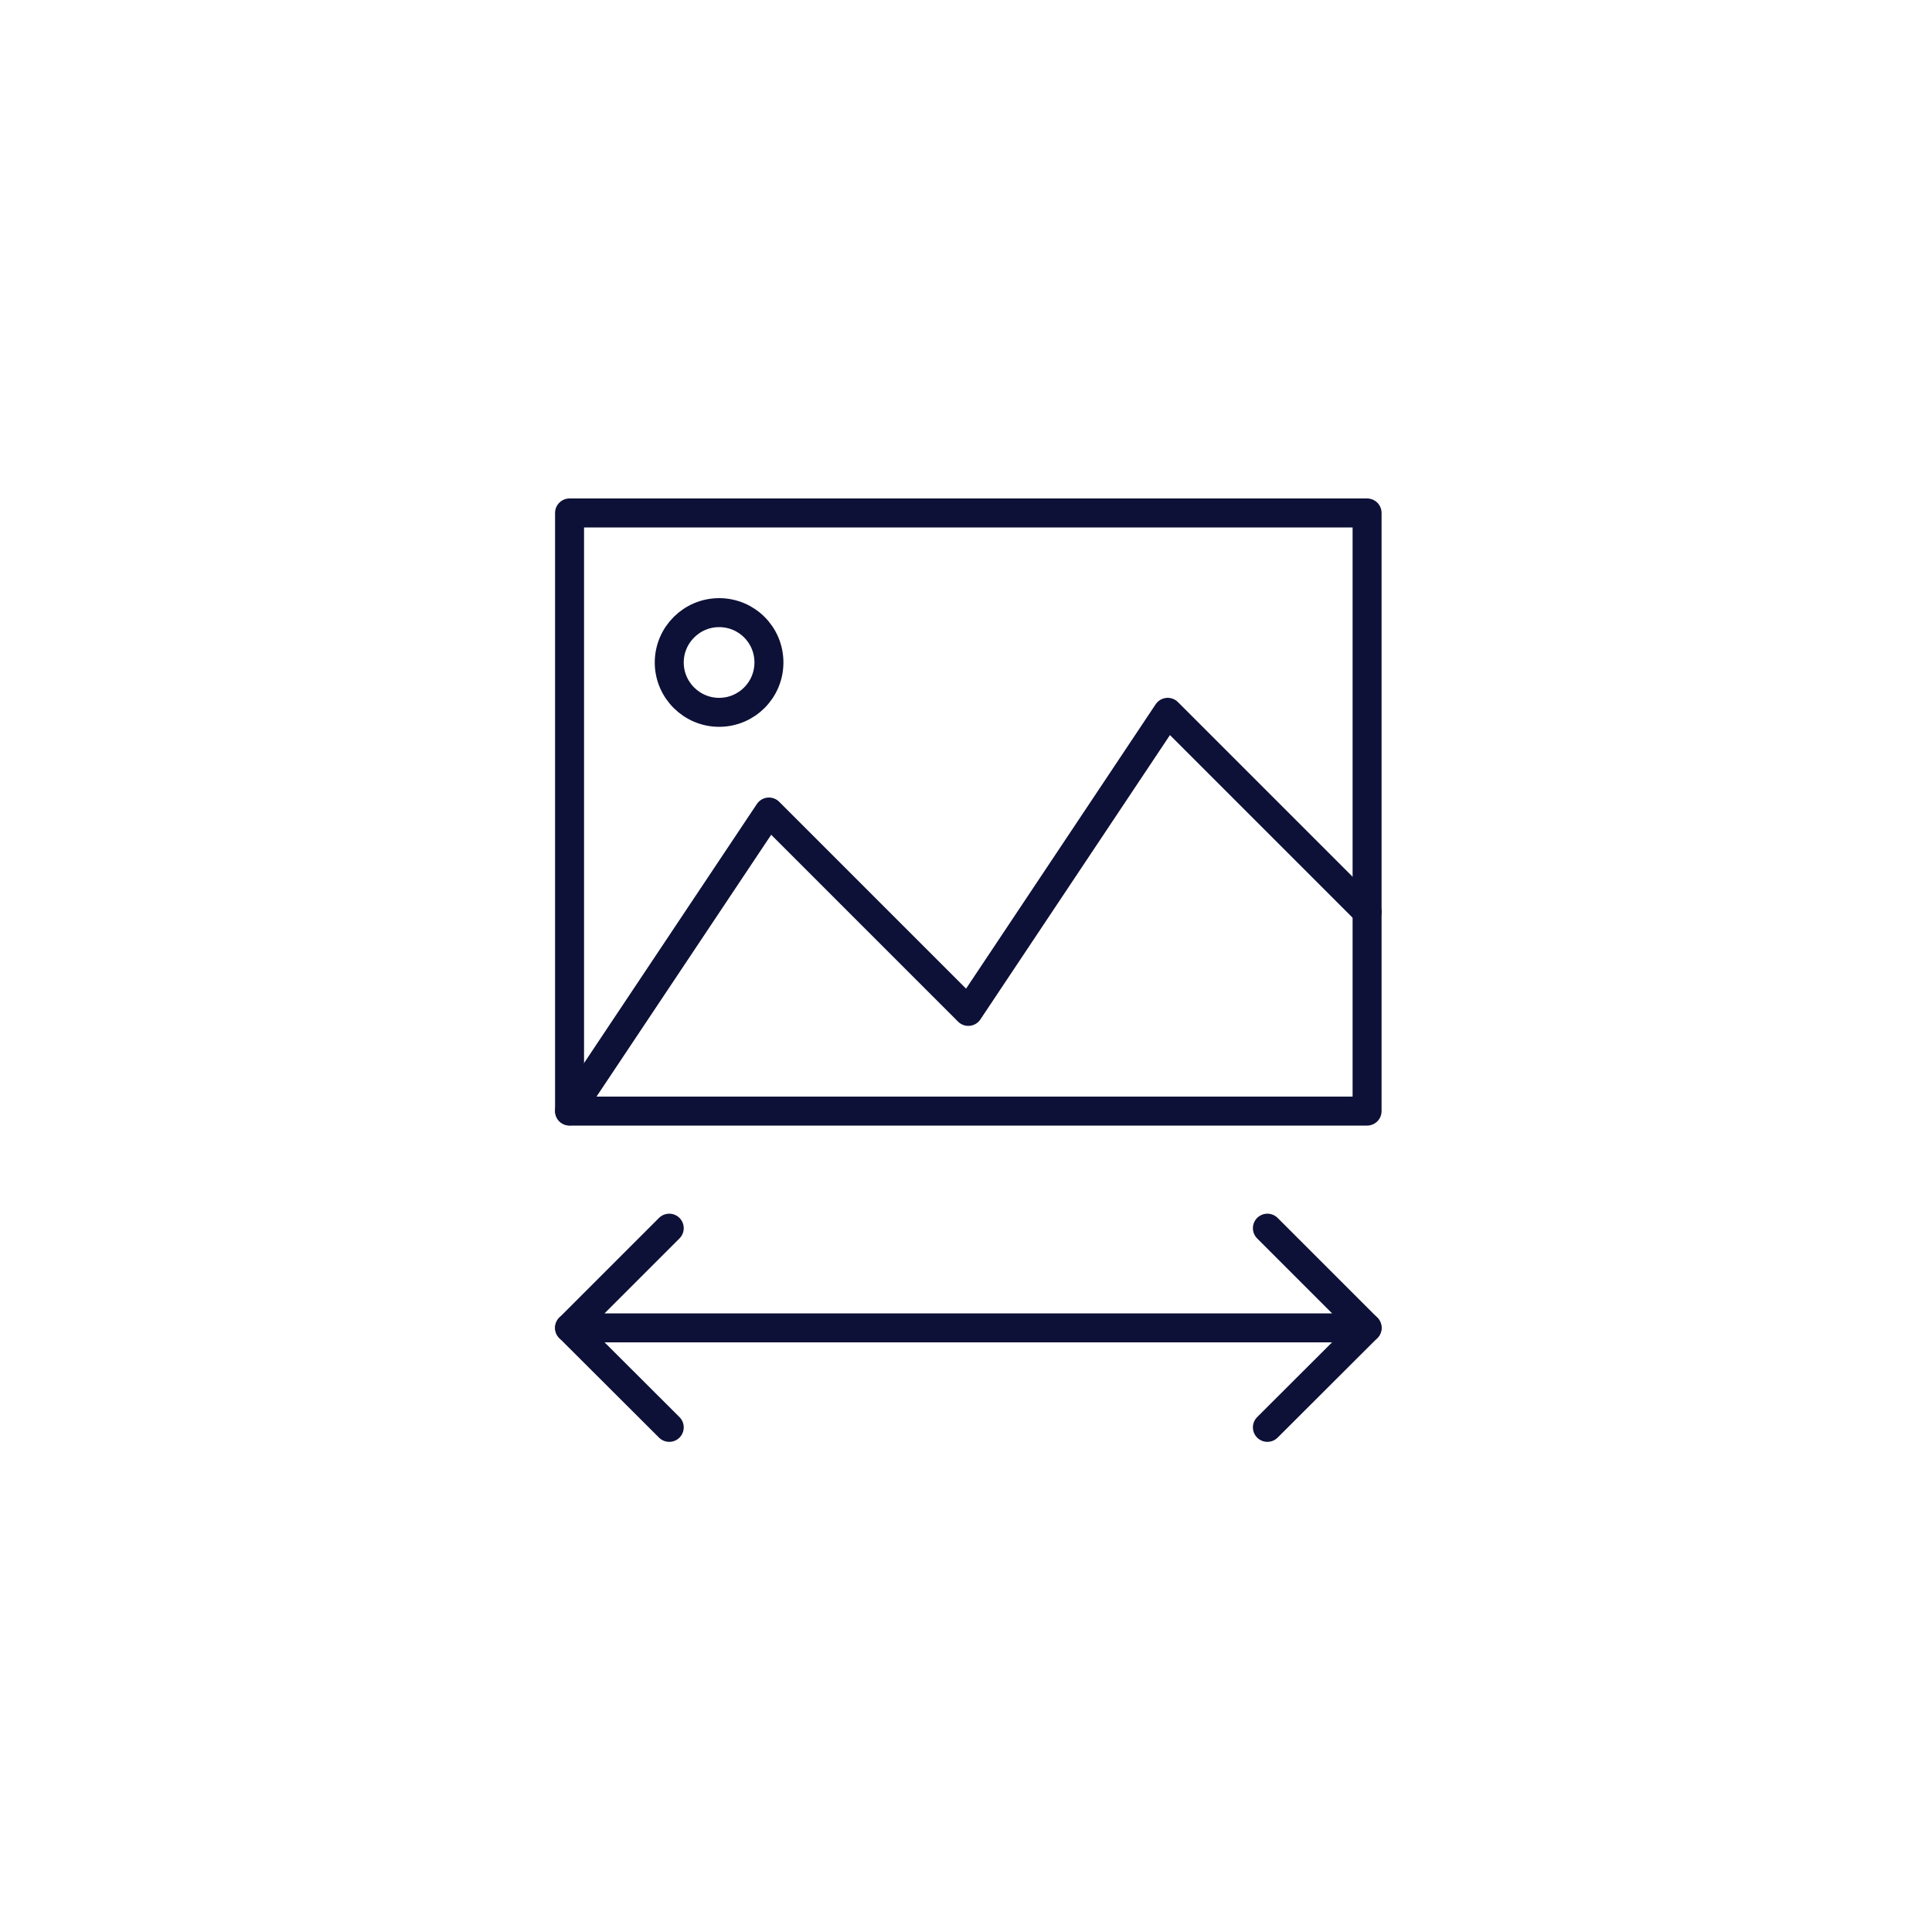
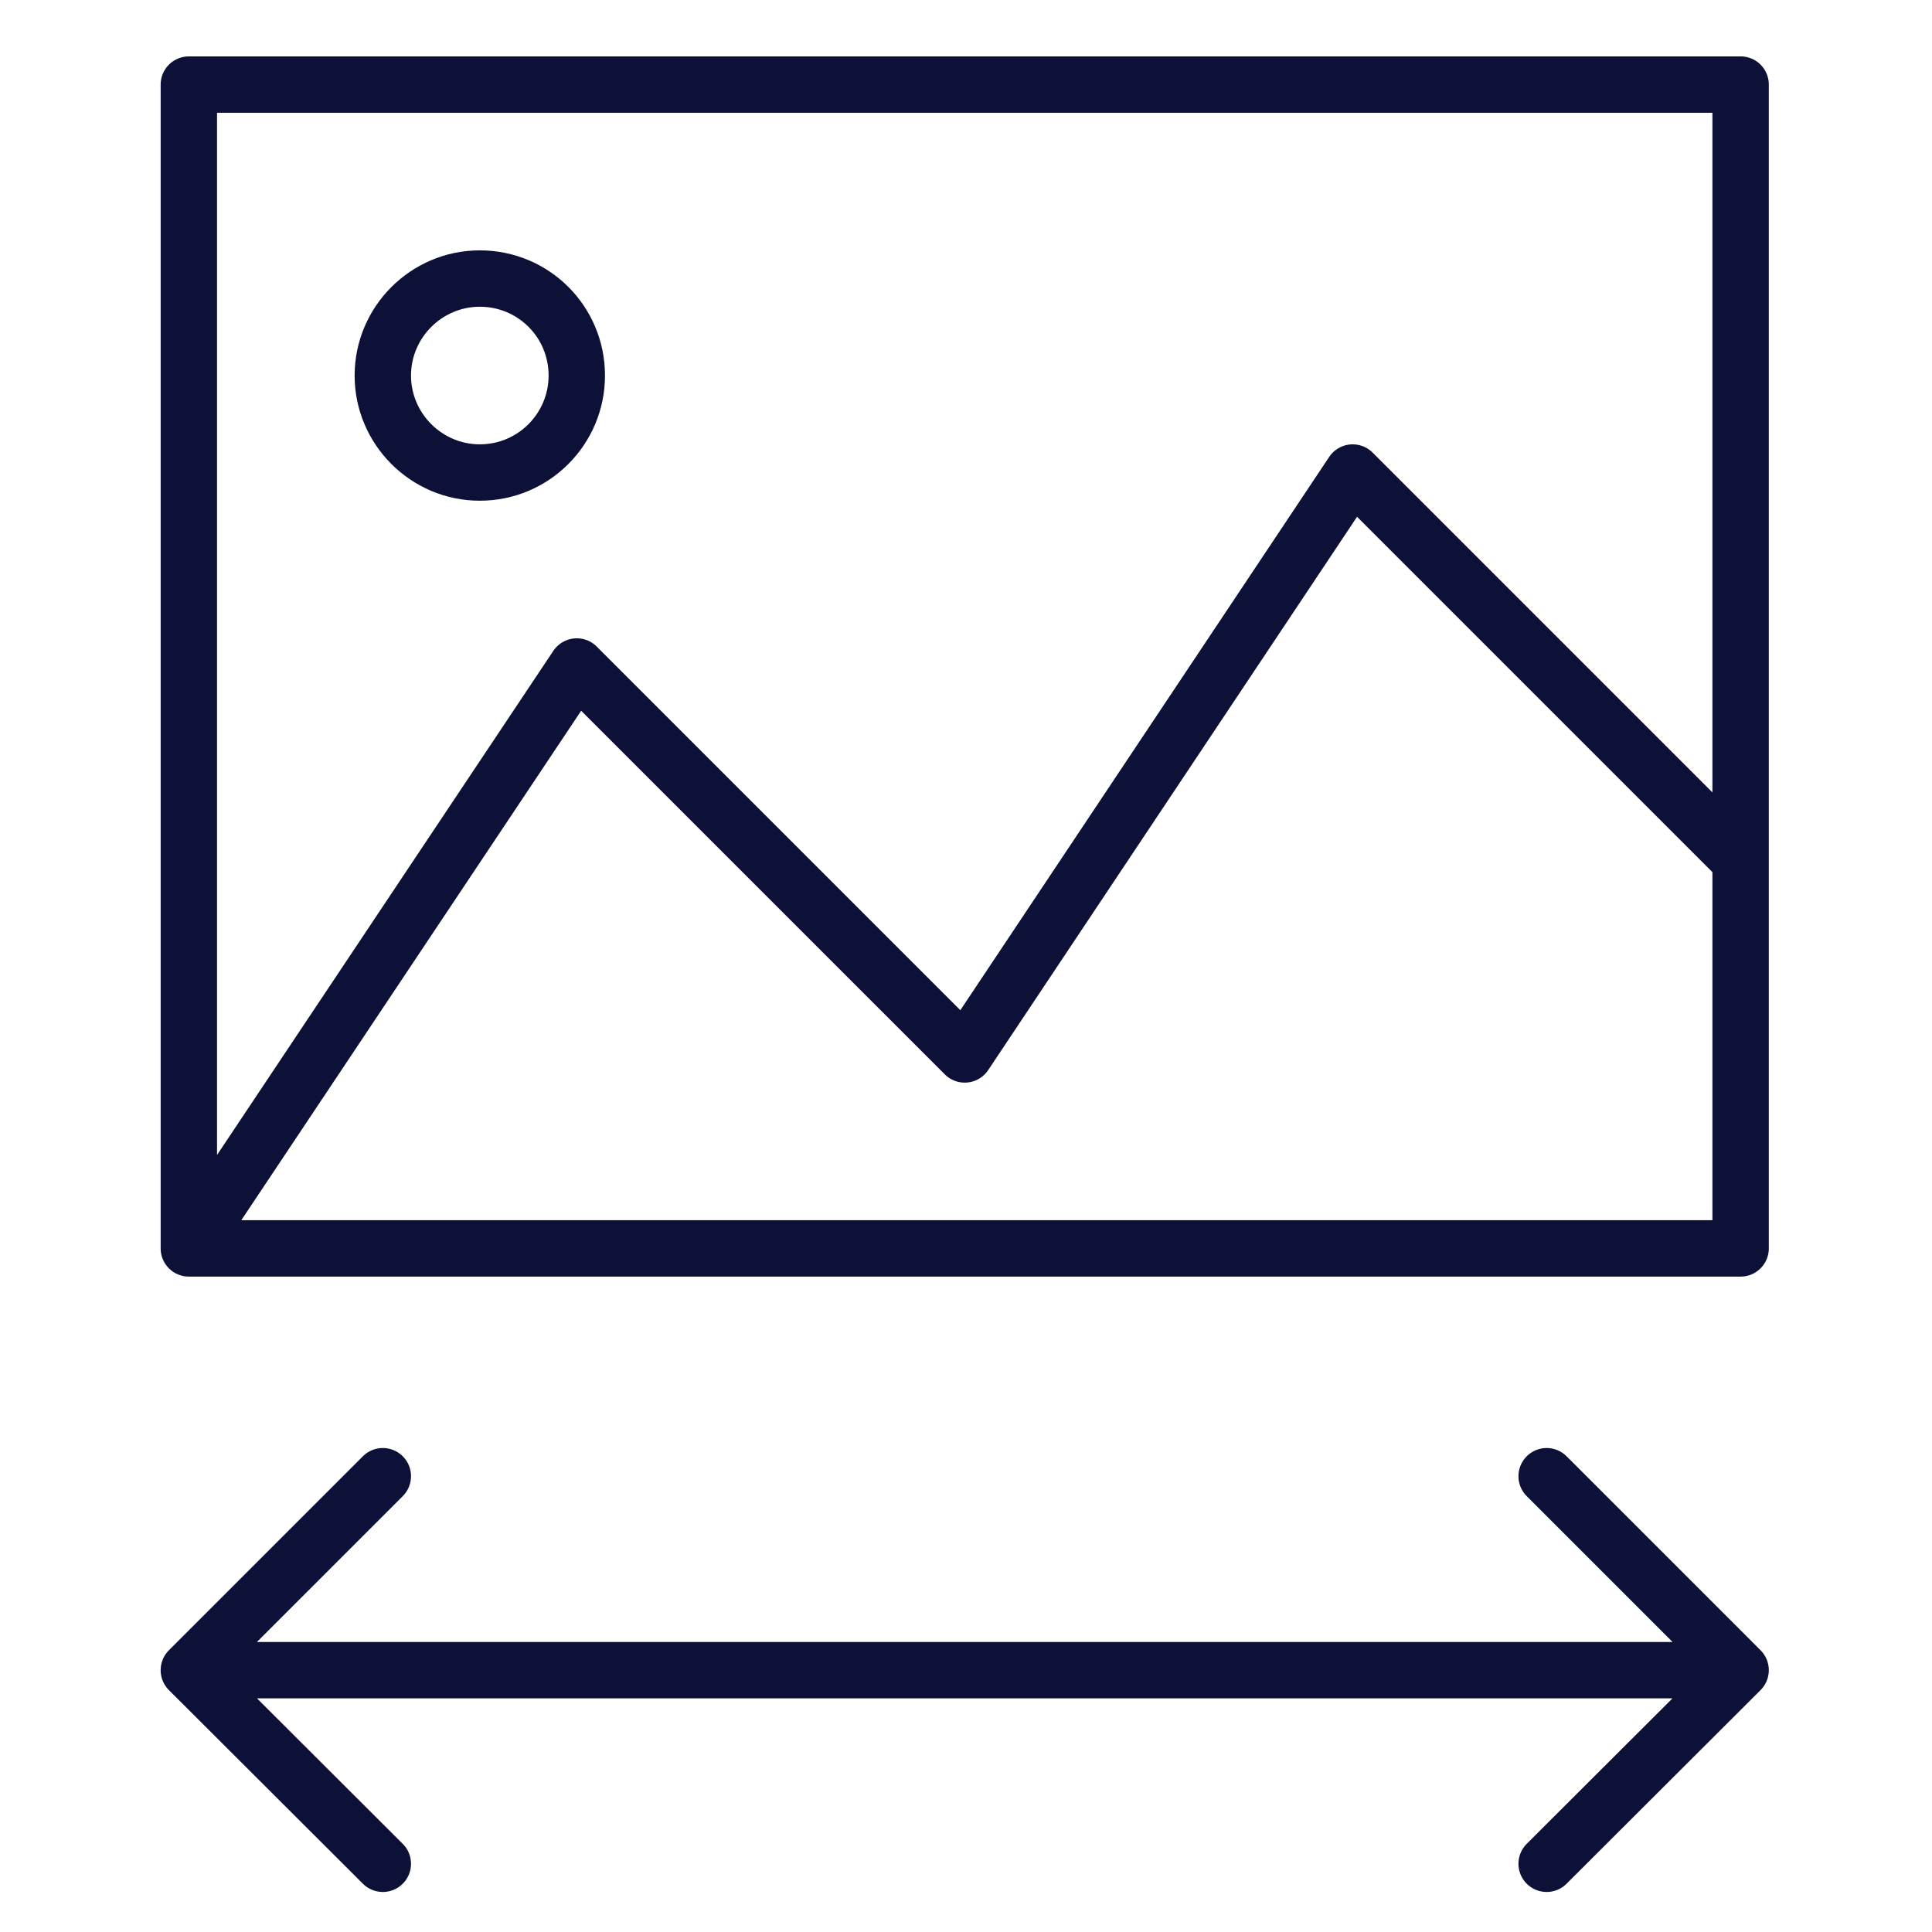
- <svg xmlns="http://www.w3.org/2000/svg" version="1.1" id="Layer_1" x="0px" y="0px" viewBox="0 0 100 100" style="enable-background:new 0 0 100 100;" xml:space="preserve">
-   <style type="text/css">
+ <svg xmlns="http://www.w3.org/2000/svg" xml:space="preserve" style="enable-background:new 0 0 100 100;" viewBox="0 0 100 100" y="0px" x="0px" id="Layer_1" version="1.1">
+   <defs id="defs731" />
+   <style id="style708" type="text/css">
	.st0{fill:none;stroke:#0D1137;stroke-width:1.5;stroke-linecap:round;stroke-linejoin:round;stroke-miterlimit:10;}
</style>
-   <g>
-     <g>
-       <rect x="29.48" y="26.55" class="st0" width="41.28" height="30.96" />
-       <polyline class="st0" points="29.48,57.5 39.8,42.03 50.12,52.35 60.44,36.87 70.76,47.19   " />
-       <path class="st0" d="M39.8,34.29c0,1.42-1.15,2.58-2.58,2.58c-1.42,0-2.58-1.16-2.58-2.58c0-1.42,1.16-2.58,2.58-2.58    C38.65,31.71,39.8,32.86,39.8,34.29z" />
-     </g>
-     <g>
-       <line class="st0" x1="65.6" y1="73.88" x2="70.76" y2="68.73" />
-       <polyline class="st0" points="34.64,63.57 29.48,68.73 70.76,68.73 65.6,63.57   " />
-       <line class="st0" x1="34.64" y1="73.88" x2="29.48" y2="68.73" />
+   <g transform="matrix(1.945715,0,0,1.945715,-47.58491,-47.28081)" id="g726">
+     <g id="g716" />
+     <g id="g724">
+       <path d="M 34.64,73.88 29.48,68.73 M 34.64,63.57 29.48,68.73 H 70.76 L 65.6,63.57 m -2e-6,10.31 5.16,-5.15 M 39.8,34.29 c 0,1.42 -1.15,2.58 -2.58,2.58 -1.42,0 -2.58,-1.16 -2.58,-2.58 0,-1.42 1.16,-2.58 2.58,-2.58 1.43,0 2.58,1.15 2.58,2.58 z M 29.48,57.5 39.8,42.03 50.12,52.35 60.44,36.87 70.76,47.19 M 29.48,26.55 H 70.76 V 57.51 H 29.48 Z" style="fill:none;stroke:#0d1137;stroke-width:1.5;stroke-linecap:round;stroke-linejoin:round;stroke-miterlimit:10" id="line722" />
    </g>
  </g>
</svg>
